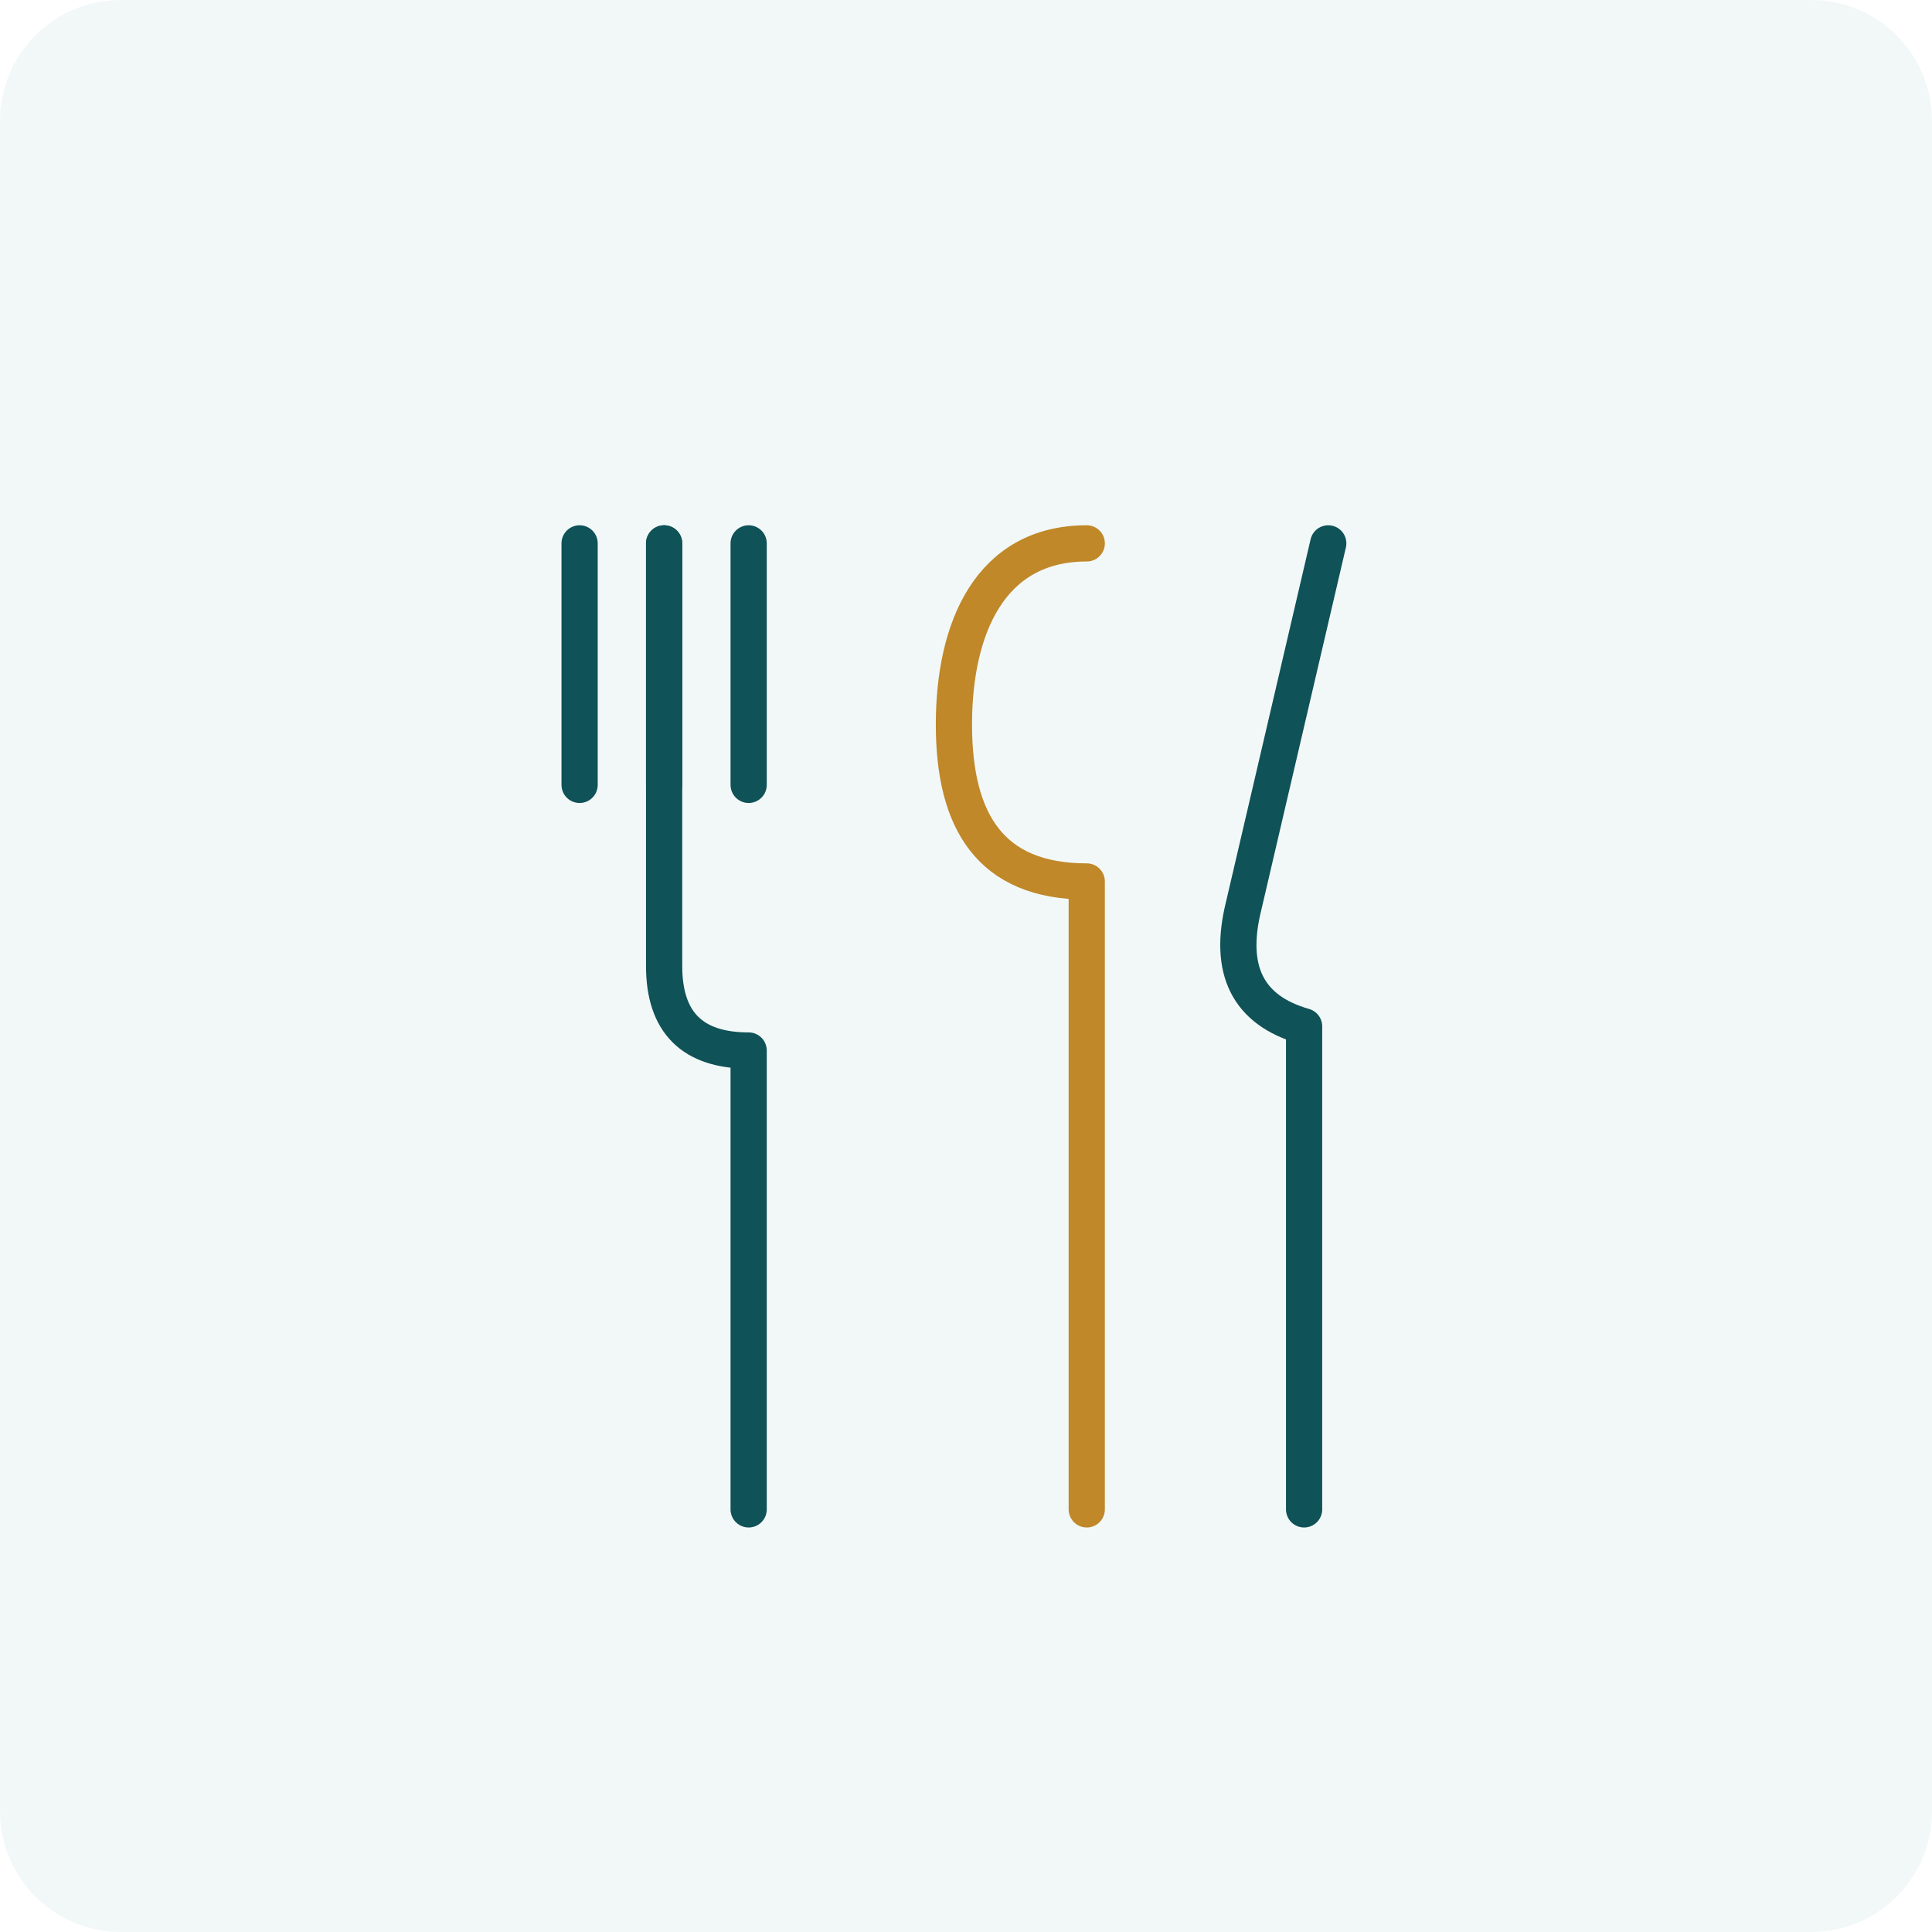
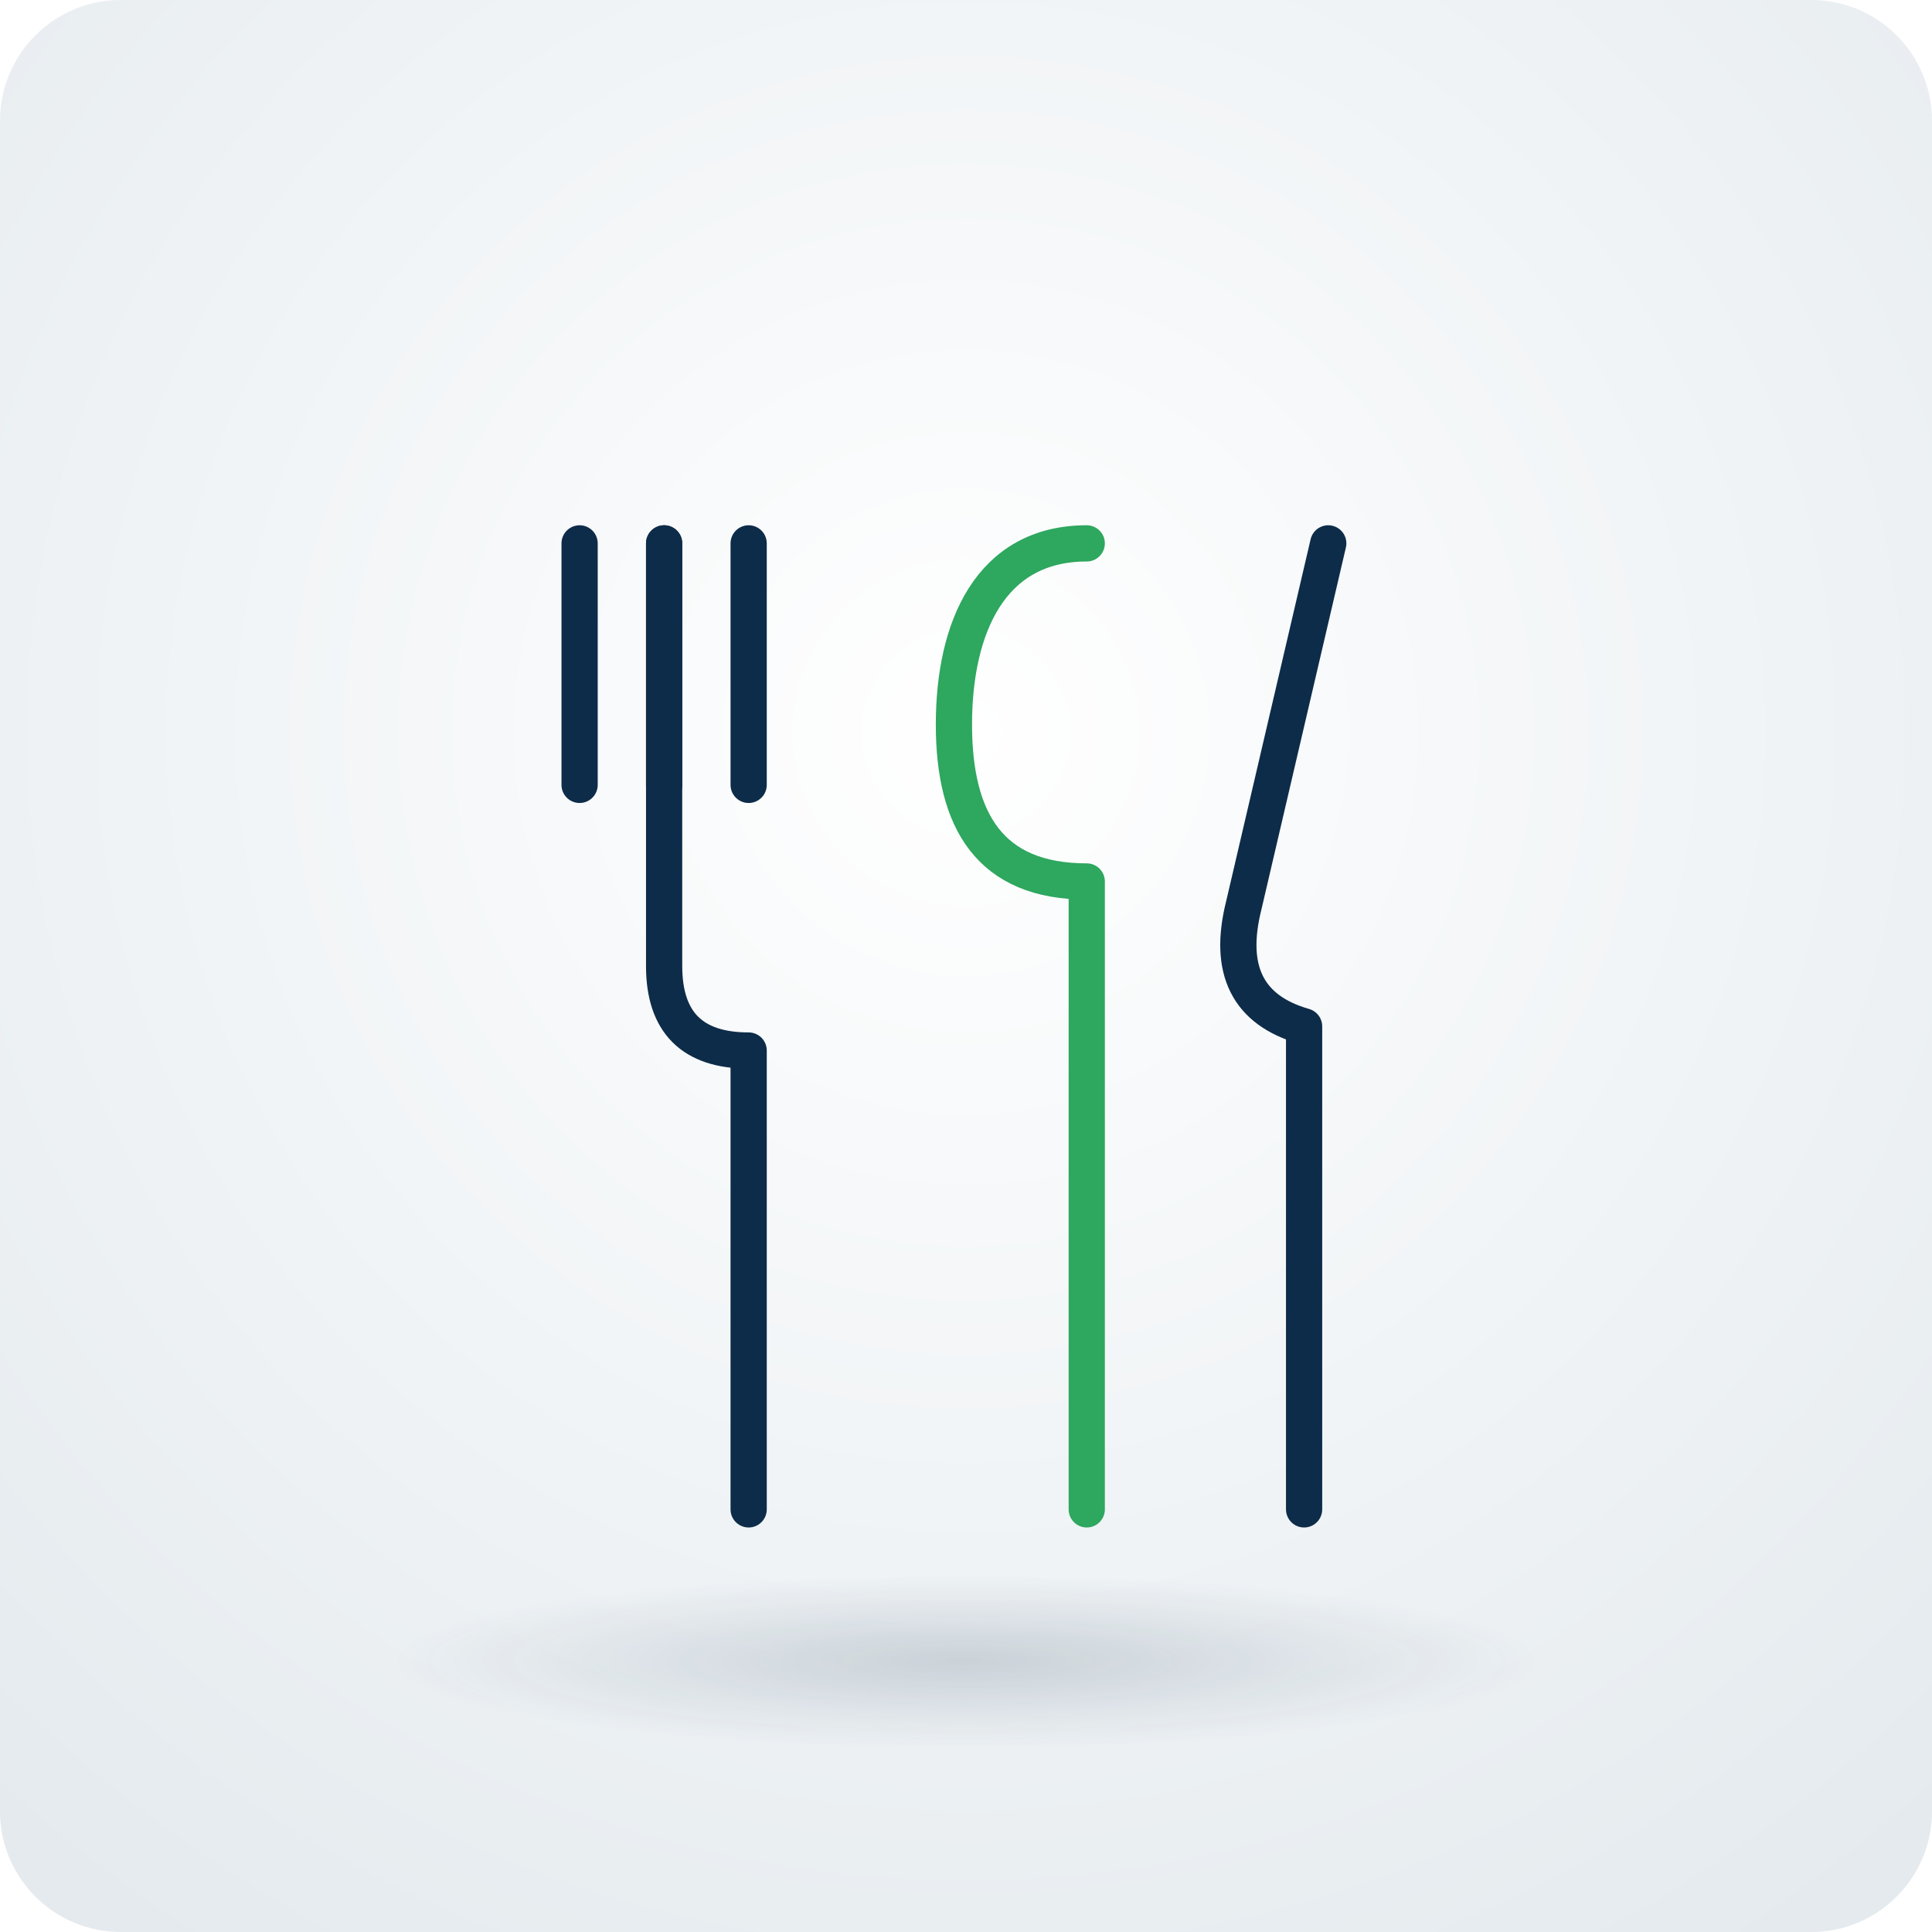
<svg xmlns="http://www.w3.org/2000/svg" viewBox="0 0 320 320">
-   <rect width="320" height="320" rx="20" fill="#F2F8F8" />
-   <g stroke="#0F5257" stroke-width="6" fill="none" stroke-linecap="round" stroke-linejoin="round">
+   <defs>
+     <radialGradient id="bg4932" cx="50%" cy="38%" r="75%">
+       <stop offset="0%" stop-color="#FFFFFF" />
+       <stop offset="100%" stop-color="#E4EAEE" />
+     </radialGradient>
+     <radialGradient id="sh4932" cx="50%" cy="50%" r="50%">
+       <stop offset="0%" stop-color="#0D2C49" stop-opacity="0.16" />
+       <stop offset="100%" stop-color="#0D2C49" stop-opacity="0" />
+     </radialGradient>
+   </defs>
+   <rect width="320" height="320" rx="20" fill="url(#bg4932)" />
+   <ellipse cx="160.0" cy="275.2" rx="96.0" ry="14.4" fill="url(#sh4932)" />
+   <g stroke="#0D2C49" stroke-width="6" fill="none" stroke-linecap="round" stroke-linejoin="round">
    <path d="M110 90 v70 q0 14 14 14 v76" />
    <path d="M96 90 v40 M110 90 v40 M124 90 v40" />
-     <path d="M180 90 c-16 0 -22 14 -22 30 s6 26 22 26 v104" stroke="#C08829" />
+     <path d="M180 90 c-16 0 -22 14 -22 30 s6 26 22 26 v104" stroke="#2EA75F" />
    <path d="M220 90 l-14 60 q-4 16 10 20 v80" />
  </g>
</svg>
